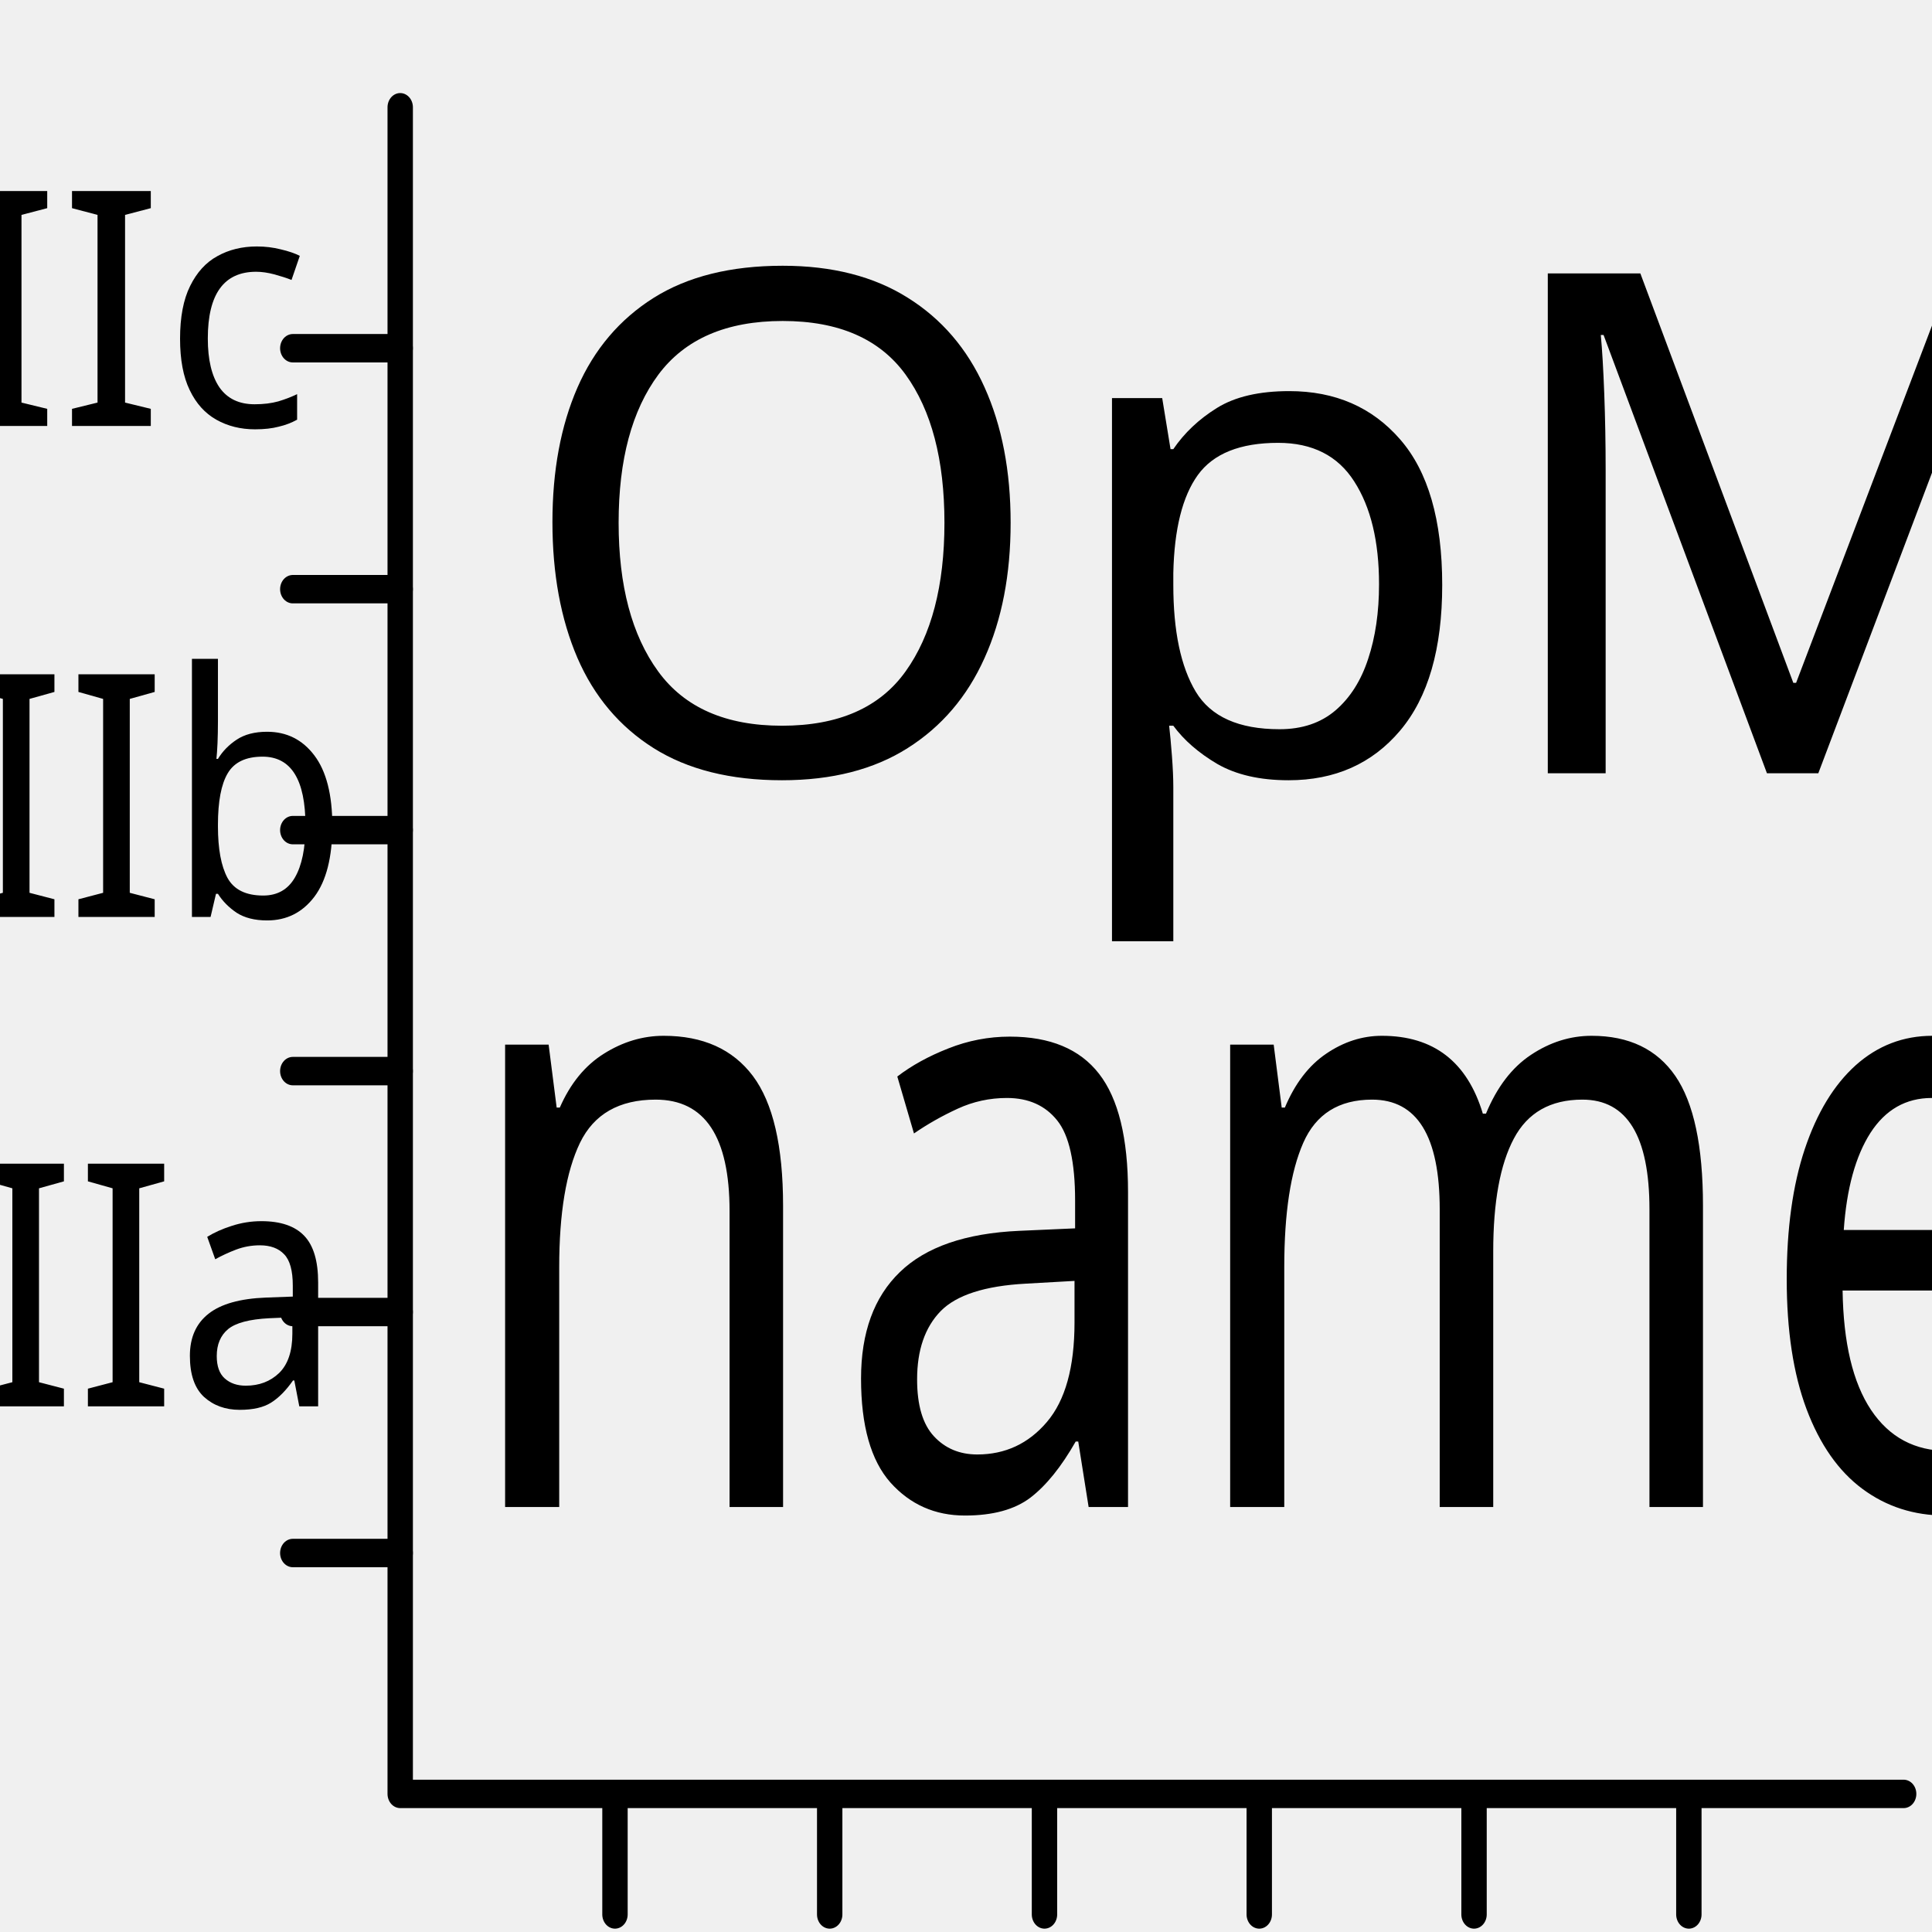
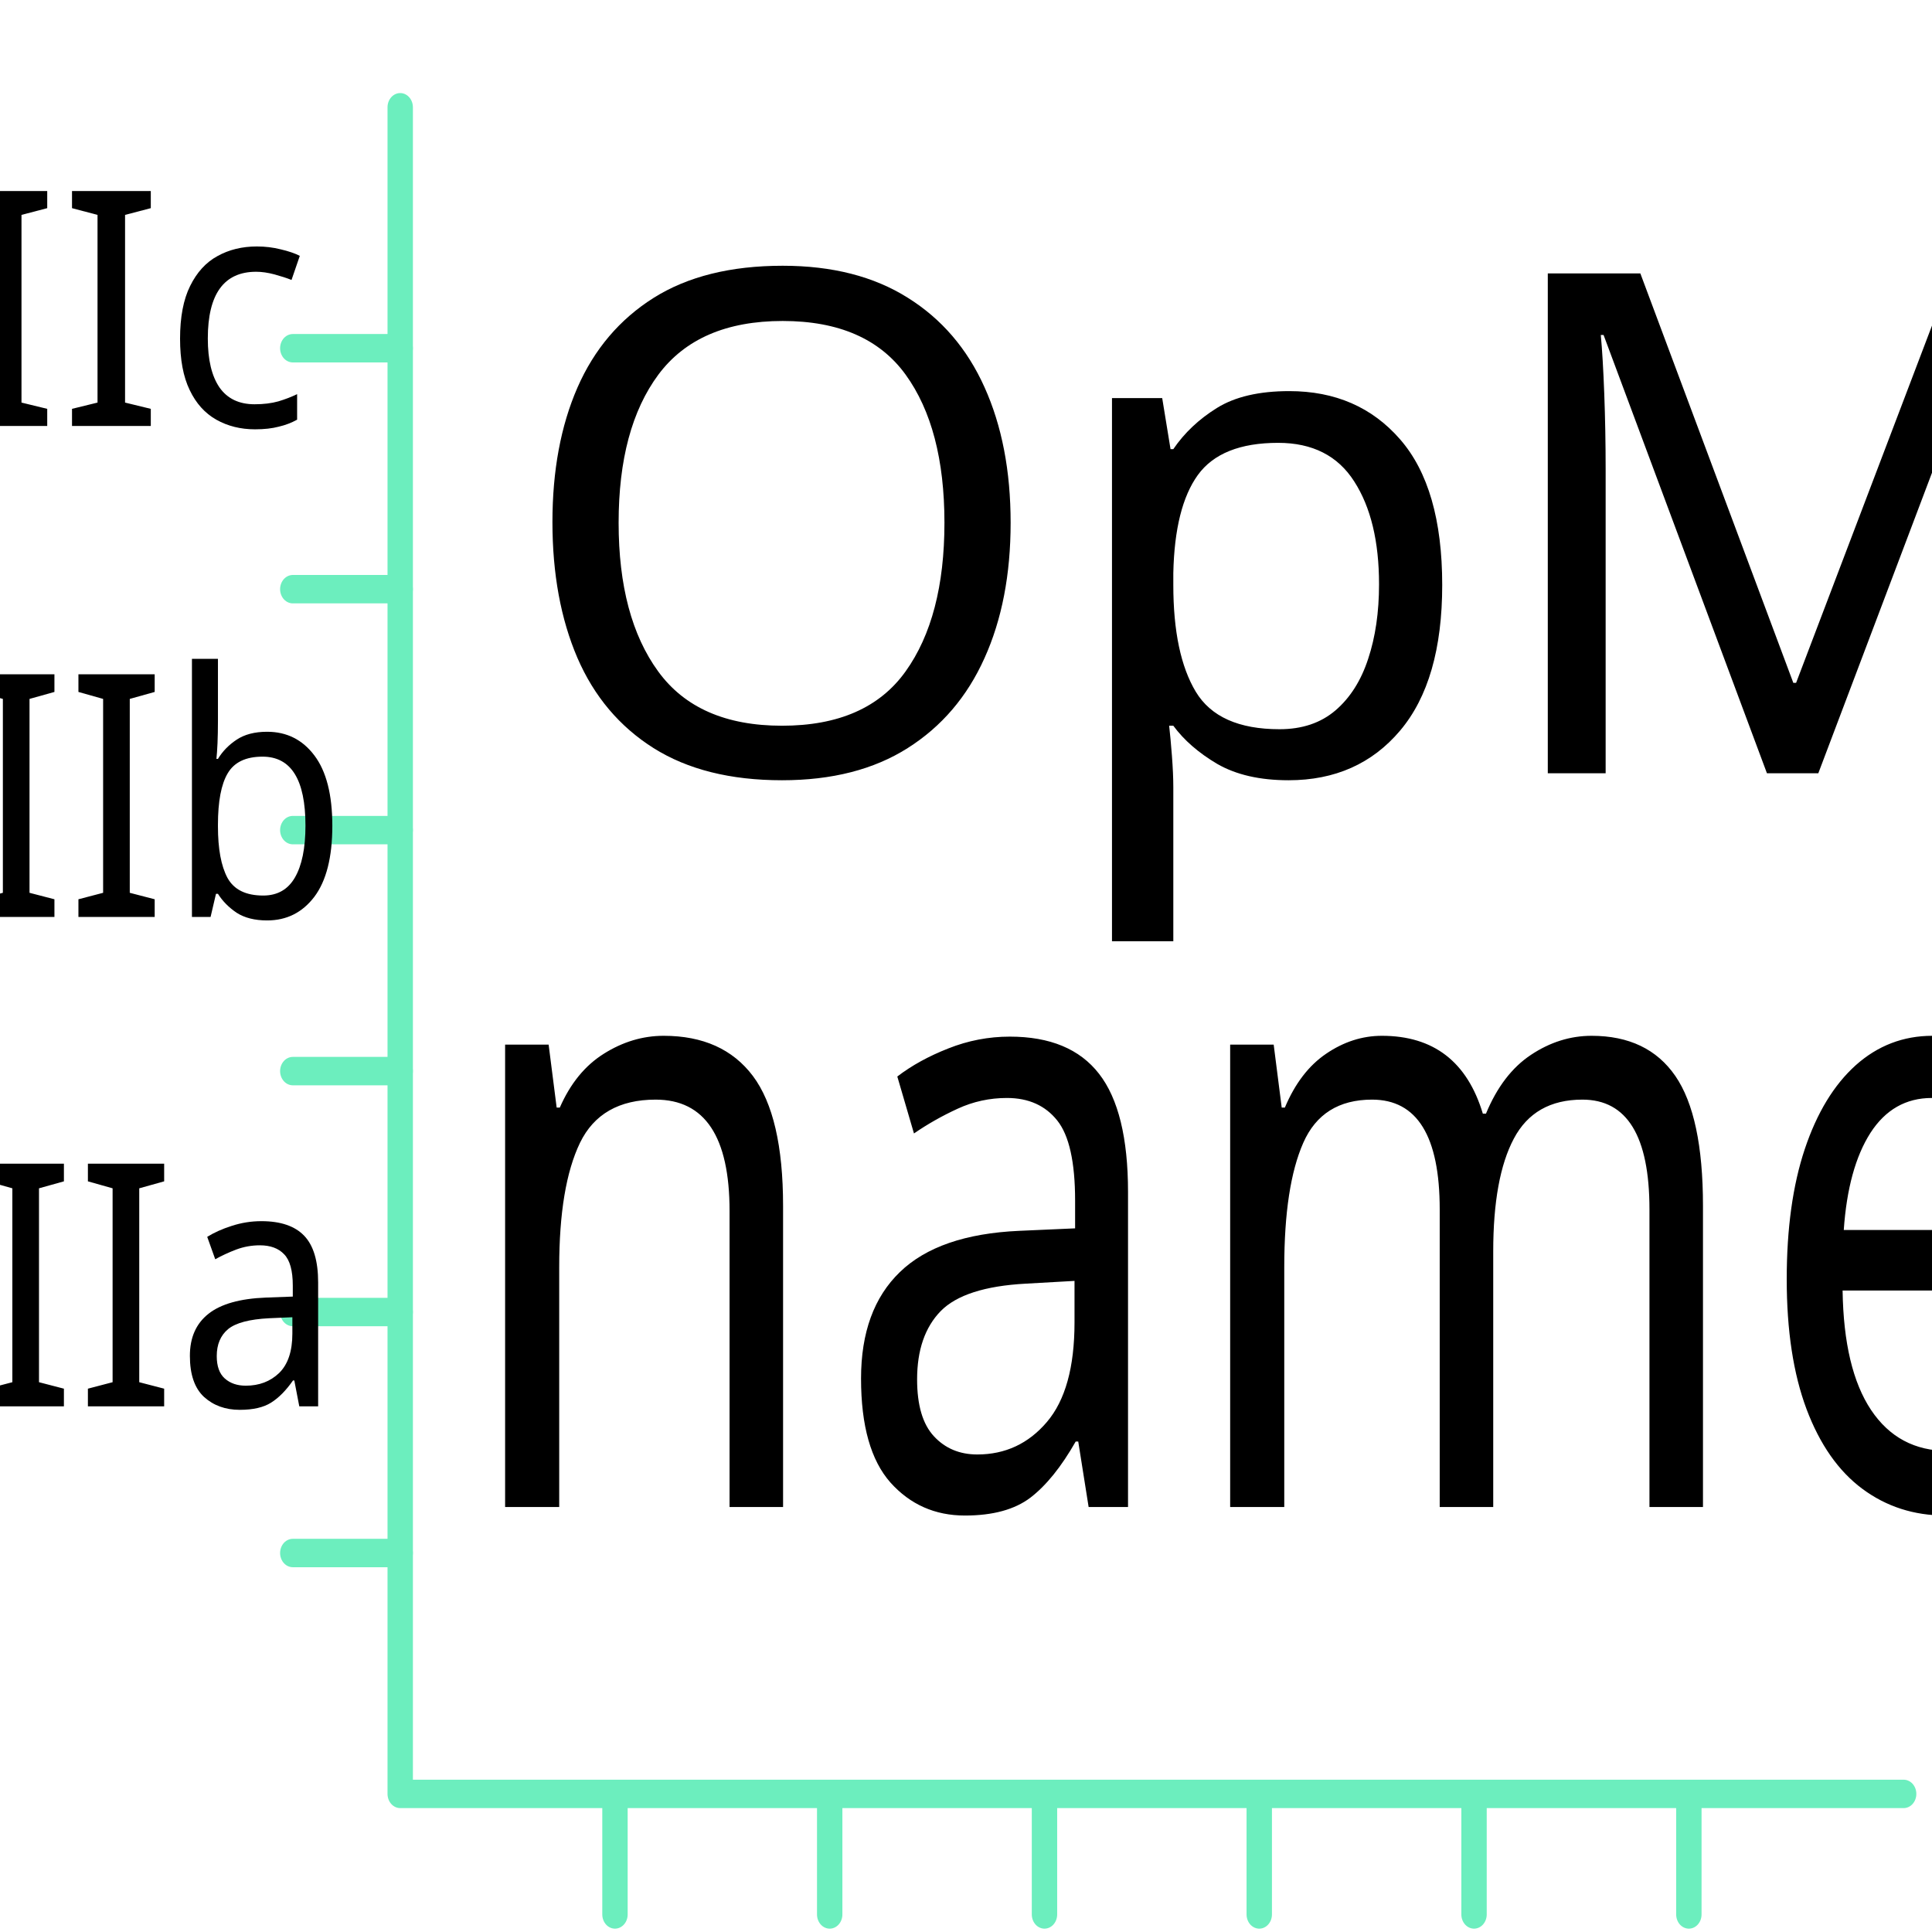
<svg xmlns="http://www.w3.org/2000/svg" width="130" height="130" style="" version="1.1" id="svg132">
  <defs id="defs136" />
-   <rect id="backgroundrect" width="100%" height="100%" x="0" y="0" fill="none" stroke="none" />
+   <rect id="backgroundrect" fill="none" stroke="none" />
  <g style="" id="g111">
-     <rect x="-1" y="-1" width="132" height="132" id="canvas_background" fill="#f0f0f0" />
+     <rect x="-1" y="-1" width="132" height="132" id="canvas_background" fill="none" />
    <g id="canvasGrid" display="none">
      <rect id="svg_1" width="100%" height="100%" x="0" y="0" stroke-width="0" />
    </g>
  </g>
-   <g stroke="null" class="currentLayer" id="g130" transform="matrix(0.9801129,0,0,1,2.547381,0)">
-     <g stroke="null" id="svg_23" class="" transform="matrix(0.871283,0,0,0.9555595,16.48764,5.724794)">
-       <polygon stroke="#000000" fill="none" stroke-width="2" stroke-linecap="round" stroke-linejoin="round" stroke-miterlimit="10" points="9.628,1.562 9.628,120.33 128.092,120.33 9.628,120.33 " id="svg_4" />
-       <path stroke="#000000" fill="none" stroke-width="2" stroke-linecap="round" stroke-linejoin="round" stroke-miterlimit="10" d="M 1.164,103.368 H 9.624 Z" id="svg_5" />
-       <path stroke="#000000" fill="none" stroke-width="2" stroke-linecap="round" stroke-linejoin="round" stroke-miterlimit="10" d="M 1.164,86.398 H 9.624 Z" id="svg_6" />
-       <path stroke="#000000" fill="none" stroke-width="2" stroke-linecap="round" stroke-linejoin="round" stroke-miterlimit="10" d="M 1.164,69.433 H 9.624 Z" id="svg_7" />
-       <path stroke="#000000" fill="none" stroke-width="2" stroke-linecap="round" stroke-linejoin="round" stroke-miterlimit="10" d="M 1.164,52.463 H 9.624 Z" id="svg_8" />
-       <path stroke="#000000" fill="none" stroke-width="2" stroke-linecap="round" stroke-linejoin="round" stroke-miterlimit="10" d="M 1.164,35.497 H 9.624 Z" id="svg_9" />
-       <path stroke="#000000" fill="none" stroke-width="2" stroke-linecap="round" stroke-linejoin="round" stroke-miterlimit="10" d="M 1.164,18.53 H 9.624 Z" id="svg_10" />
-       <path stroke="#000000" fill="none" stroke-width="2" stroke-linecap="round" stroke-linejoin="round" stroke-miterlimit="10" d="m 26.551,128.819 v -8.482 z" id="svg_11" />
-       <path stroke="#000000" fill="none" stroke-width="2" stroke-linecap="round" stroke-linejoin="round" stroke-miterlimit="10" d="m 43.47,128.819 v -8.482 z" id="svg_12" />
-       <path stroke="#000000" fill="none" stroke-width="2" stroke-linecap="round" stroke-linejoin="round" stroke-miterlimit="10" d="m 60.394,128.819 v -8.482 z" id="svg_13" />
-       <path stroke="#000000" fill="none" stroke-width="2" stroke-linecap="round" stroke-linejoin="round" stroke-miterlimit="10" d="m 77.317,128.819 v -8.482 z" id="svg_14" />
-       <path stroke="#000000" fill="none" stroke-width="2" stroke-linecap="round" stroke-linejoin="round" stroke-miterlimit="10" d="m 94.241,128.819 v -8.482 z" id="svg_15" />
-       <path stroke="#000000" fill="none" stroke-width="2" stroke-linecap="round" stroke-linejoin="round" stroke-miterlimit="10" d="m 111.168,128.819 v -8.482 z" id="svg_16" />
+   <g stroke="#6ceebe" class="currentLayer" id="g130" transform="matrix(0.9801129,0,0,1,2.547381,0)">
+     <g stroke="#6ceebe" id="svg_23" class="" transform="matrix(0.871283,0,0,0.9555595,16.48764,5.724794)">
+       <polygon stroke="#6ceebe" fill="none" stroke-width="2" stroke-linecap="round" stroke-linejoin="round" stroke-miterlimit="10" points="9.628,1.562 9.628,120.33 128.092,120.33 9.628,120.33 " id="svg_4" />
+       <path stroke="#6ceebe" fill="none" stroke-width="2" stroke-linecap="round" stroke-linejoin="round" stroke-miterlimit="10" d="M 1.164,103.368 H 9.624 Z" id="svg_5" />
+       <path stroke="#6ceebe" fill="none" stroke-width="2" stroke-linecap="round" stroke-linejoin="round" stroke-miterlimit="10" d="M 1.164,86.398 H 9.624 Z" id="svg_6" />
+       <path stroke="#6ceebe" fill="none" stroke-width="2" stroke-linecap="round" stroke-linejoin="round" stroke-miterlimit="10" d="M 1.164,69.433 H 9.624 Z" id="svg_7" />
+       <path stroke="#6ceebe" fill="none" stroke-width="2" stroke-linecap="round" stroke-linejoin="round" stroke-miterlimit="10" d="M 1.164,52.463 H 9.624 Z" id="svg_8" />
+       <path stroke="#6ceebe" fill="none" stroke-width="2" stroke-linecap="round" stroke-linejoin="round" stroke-miterlimit="10" d="M 1.164,35.497 H 9.624 Z" id="svg_9" />
+       <path stroke="#6ceebe" fill="none" stroke-width="2" stroke-linecap="round" stroke-linejoin="round" stroke-miterlimit="10" d="M 1.164,18.53 H 9.624 Z" id="svg_10" />
+       <path stroke="#6ceebe" fill="none" stroke-width="2" stroke-linecap="round" stroke-linejoin="round" stroke-miterlimit="10" d="m 26.551,128.819 v -8.482 z" id="svg_11" />
+       <path stroke="#6ceebe" fill="none" stroke-width="2" stroke-linecap="round" stroke-linejoin="round" stroke-miterlimit="10" d="m 43.47,128.819 v -8.482 z" id="svg_12" />
+       <path stroke="#6ceebe" fill="none" stroke-width="2" stroke-linecap="round" stroke-linejoin="round" stroke-miterlimit="10" d="m 60.394,128.819 v -8.482 z" id="svg_13" />
+       <path stroke="#6ceebe" fill="none" stroke-width="2" stroke-linecap="round" stroke-linejoin="round" stroke-miterlimit="10" d="m 77.317,128.819 v -8.482 z" id="svg_14" />
+       <path stroke="#6ceebe" fill="none" stroke-width="2" stroke-linecap="round" stroke-linejoin="round" stroke-miterlimit="10" d="m 94.241,128.819 v -8.482 z" id="svg_15" />
+       <path stroke="#6ceebe" fill="none" stroke-width="2" stroke-linecap="round" stroke-linejoin="round" stroke-miterlimit="10" d="m 111.168,128.819 v -8.482 z" id="svg_16" />
    </g>
  </g>
  <text xml:space="preserve" style="font-style:normal;font-variant:normal;font-weight:normal;font-stretch:normal;font-size:46.936px;line-height:1.25;font-family:'Franklin Gothic Book';-inkscape-font-specification:'Franklin Gothic Book, Normal';font-variant-ligatures:normal;font-variant-caps:normal;font-variant-numeric:normal;font-variant-east-asian:normal;fill-rule:nonzero;stroke-width:21.555;stroke-miterlimit:4;stroke-dasharray:none" x="34.441" y="51.848" id="text2211" transform="scale(0.9965534,1.003459)">
    <tspan id="tspan2209" x="34.441" y="51.848" style="font-style:normal;font-variant:normal;font-weight:normal;font-stretch:normal;font-size:46.936px;font-family:'Franklin Gothic Book';-inkscape-font-specification:'Franklin Gothic Book, Normal';font-variant-ligatures:normal;font-variant-caps:normal;font-variant-numeric:normal;font-variant-east-asian:normal;fill-rule:nonzero;stroke-width:21.555;stroke-miterlimit:4;stroke-dasharray:none" dy="0 0">OpM</tspan>
  </text>
  <text xml:space="preserve" style="font-style:normal;font-variant:normal;font-weight:normal;font-stretch:normal;font-size:49.019px;line-height:1.25;font-family:'Franklin Gothic Book';-inkscape-font-specification:'Franklin Gothic Book, Normal';font-variant-ligatures:normal;font-variant-caps:normal;font-variant-numeric:normal;font-variant-east-asian:normal;stroke-width:2.056" x="36.091" y="85.598" id="text2215" transform="scale(0.8441686,1.184597)">
    <tspan id="tspan2213" x="36.091" y="85.598" style="font-style:normal;font-variant:normal;font-weight:normal;font-stretch:normal;font-size:49.019px;font-family:'Franklin Gothic Book';-inkscape-font-specification:'Franklin Gothic Book, Normal';font-variant-ligatures:normal;font-variant-caps:normal;font-variant-numeric:normal;font-variant-east-asian:normal;stroke-width:2.056">name</tspan>
  </text>
  <text xml:space="preserve" style="font-style:normal;font-variant:normal;font-weight:normal;font-stretch:normal;font-size:21.333px;line-height:1.25;font-family:'Franklin Gothic Book';-inkscape-font-specification:'Franklin Gothic Book, Normal';font-variant-ligatures:normal;font-variant-caps:normal;font-variant-numeric:normal;font-variant-east-asian:normal;stroke-width:0.731" x="-1.75" y="88.287" id="text2219" transform="scale(0.9329514,1.071867)">
    <tspan id="tspan2217" x="-1.75" y="88.287" style="font-style:normal;font-variant:normal;font-weight:normal;font-stretch:normal;font-size:21.333px;font-family:'Franklin Gothic Book';-inkscape-font-specification:'Franklin Gothic Book, Normal';font-variant-ligatures:normal;font-variant-caps:normal;font-variant-numeric:normal;font-variant-east-asian:normal;stroke-width:0.731">IIa</tspan>
  </text>
  <text xml:space="preserve" style="font-style:normal;font-variant:normal;font-weight:normal;font-stretch:normal;font-size:21.333px;line-height:1.25;font-family:'Franklin Gothic Book';-inkscape-font-specification:'Franklin Gothic Book, Normal';font-variant-ligatures:normal;font-variant-caps:normal;font-variant-numeric:normal;font-variant-east-asian:normal;stroke-width:0.731" x="-2.432" y="57.562" id="text2219-4" transform="scale(0.9329514,1.071867)">
    <tspan id="tspan2217-1" x="-2.432" y="57.562" style="font-style:normal;font-variant:normal;font-weight:normal;font-stretch:normal;font-size:21.333px;font-family:'Franklin Gothic Book';-inkscape-font-specification:'Franklin Gothic Book, Normal';font-variant-ligatures:normal;font-variant-caps:normal;font-variant-numeric:normal;font-variant-east-asian:normal;stroke-width:0.731">IIb</tspan>
  </text>
  <text xml:space="preserve" style="font-size:21.333px;line-height:1.25;font-family:'Franklin Gothic Book';-inkscape-font-specification:'Franklin Gothic Book, Normal';stroke-width:0.922;font-weight:normal;font-style:normal;font-stretch:normal;font-variant:normal;font-variant-ligatures:normal;font-variant-caps:normal;font-variant-numeric:normal;font-variant-east-asian:normal;" x="-3.062" y="27.624" id="text2219-3" transform="scale(0.9638479,1.037508)">
    <tspan id="tspan2217-8" x="-3.062" y="27.624" style="stroke-width:0.922;-inkscape-font-specification:'Franklin Gothic Book, Normal';font-family:'Franklin Gothic Book';font-weight:normal;font-style:normal;font-stretch:normal;font-variant:normal;font-size:21.333px;font-variant-ligatures:normal;font-variant-caps:normal;font-variant-numeric:normal;font-variant-east-asian:normal;">IIc</tspan>
  </text>
</svg>
